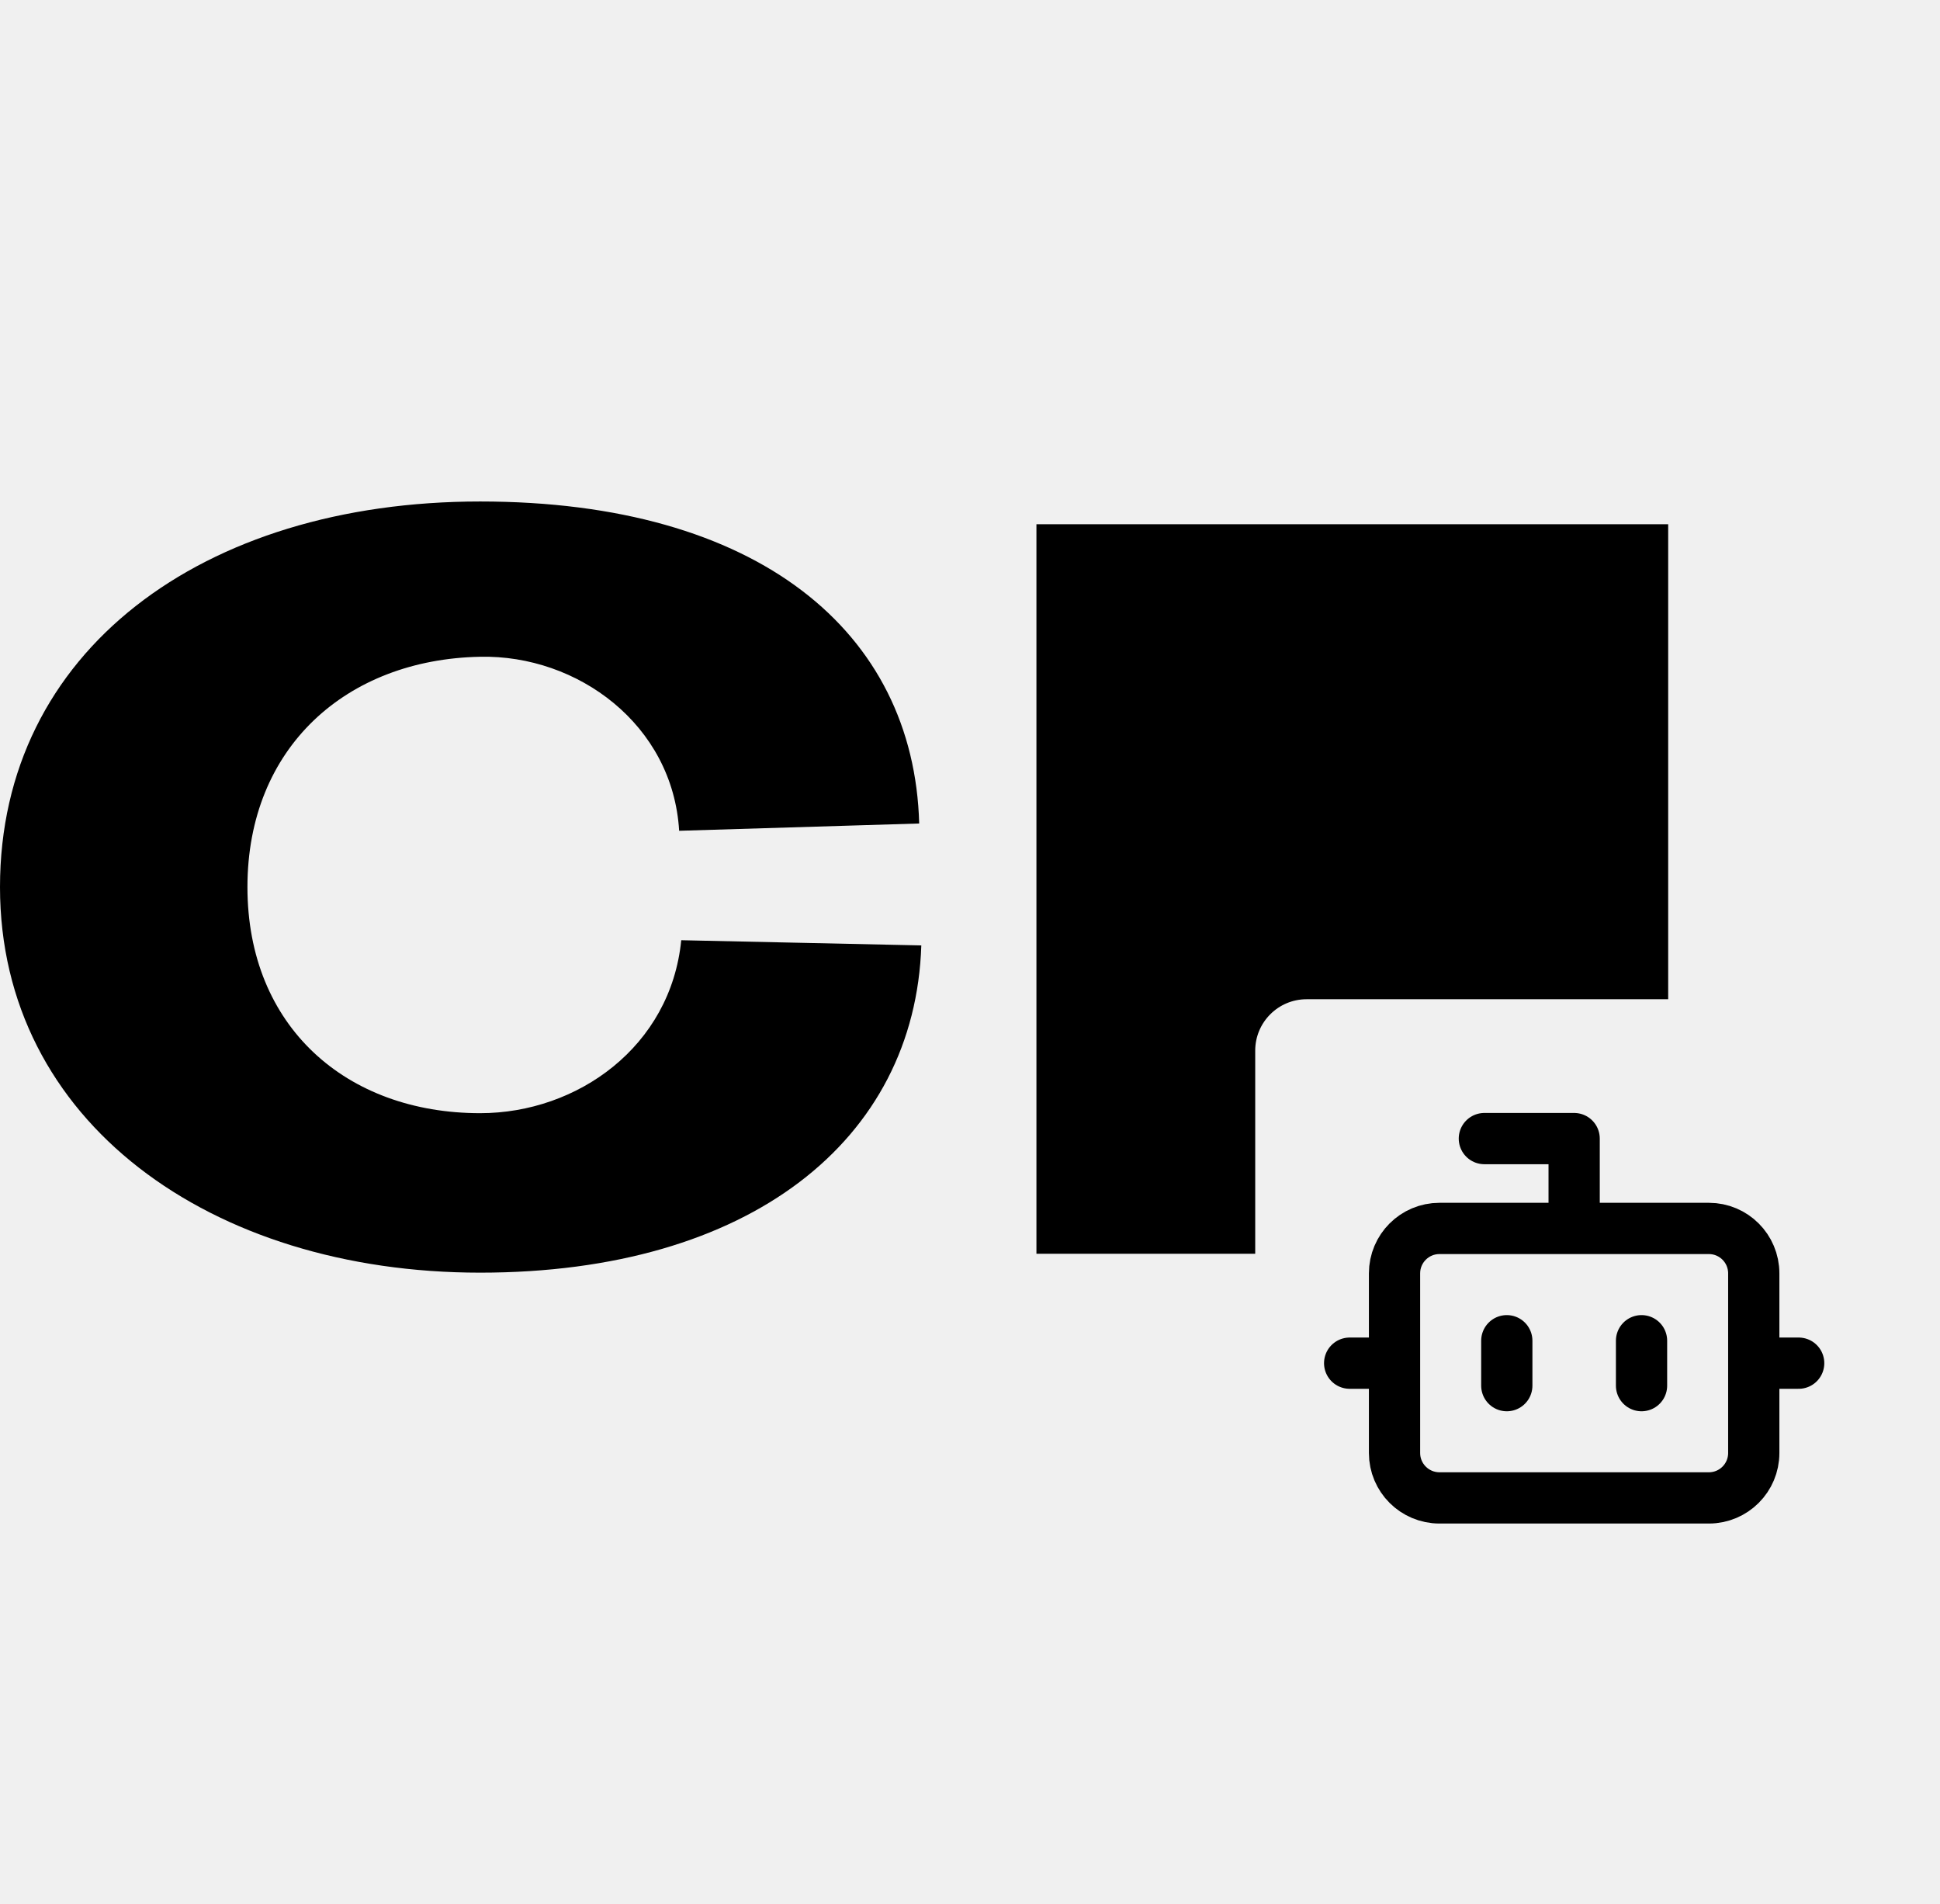
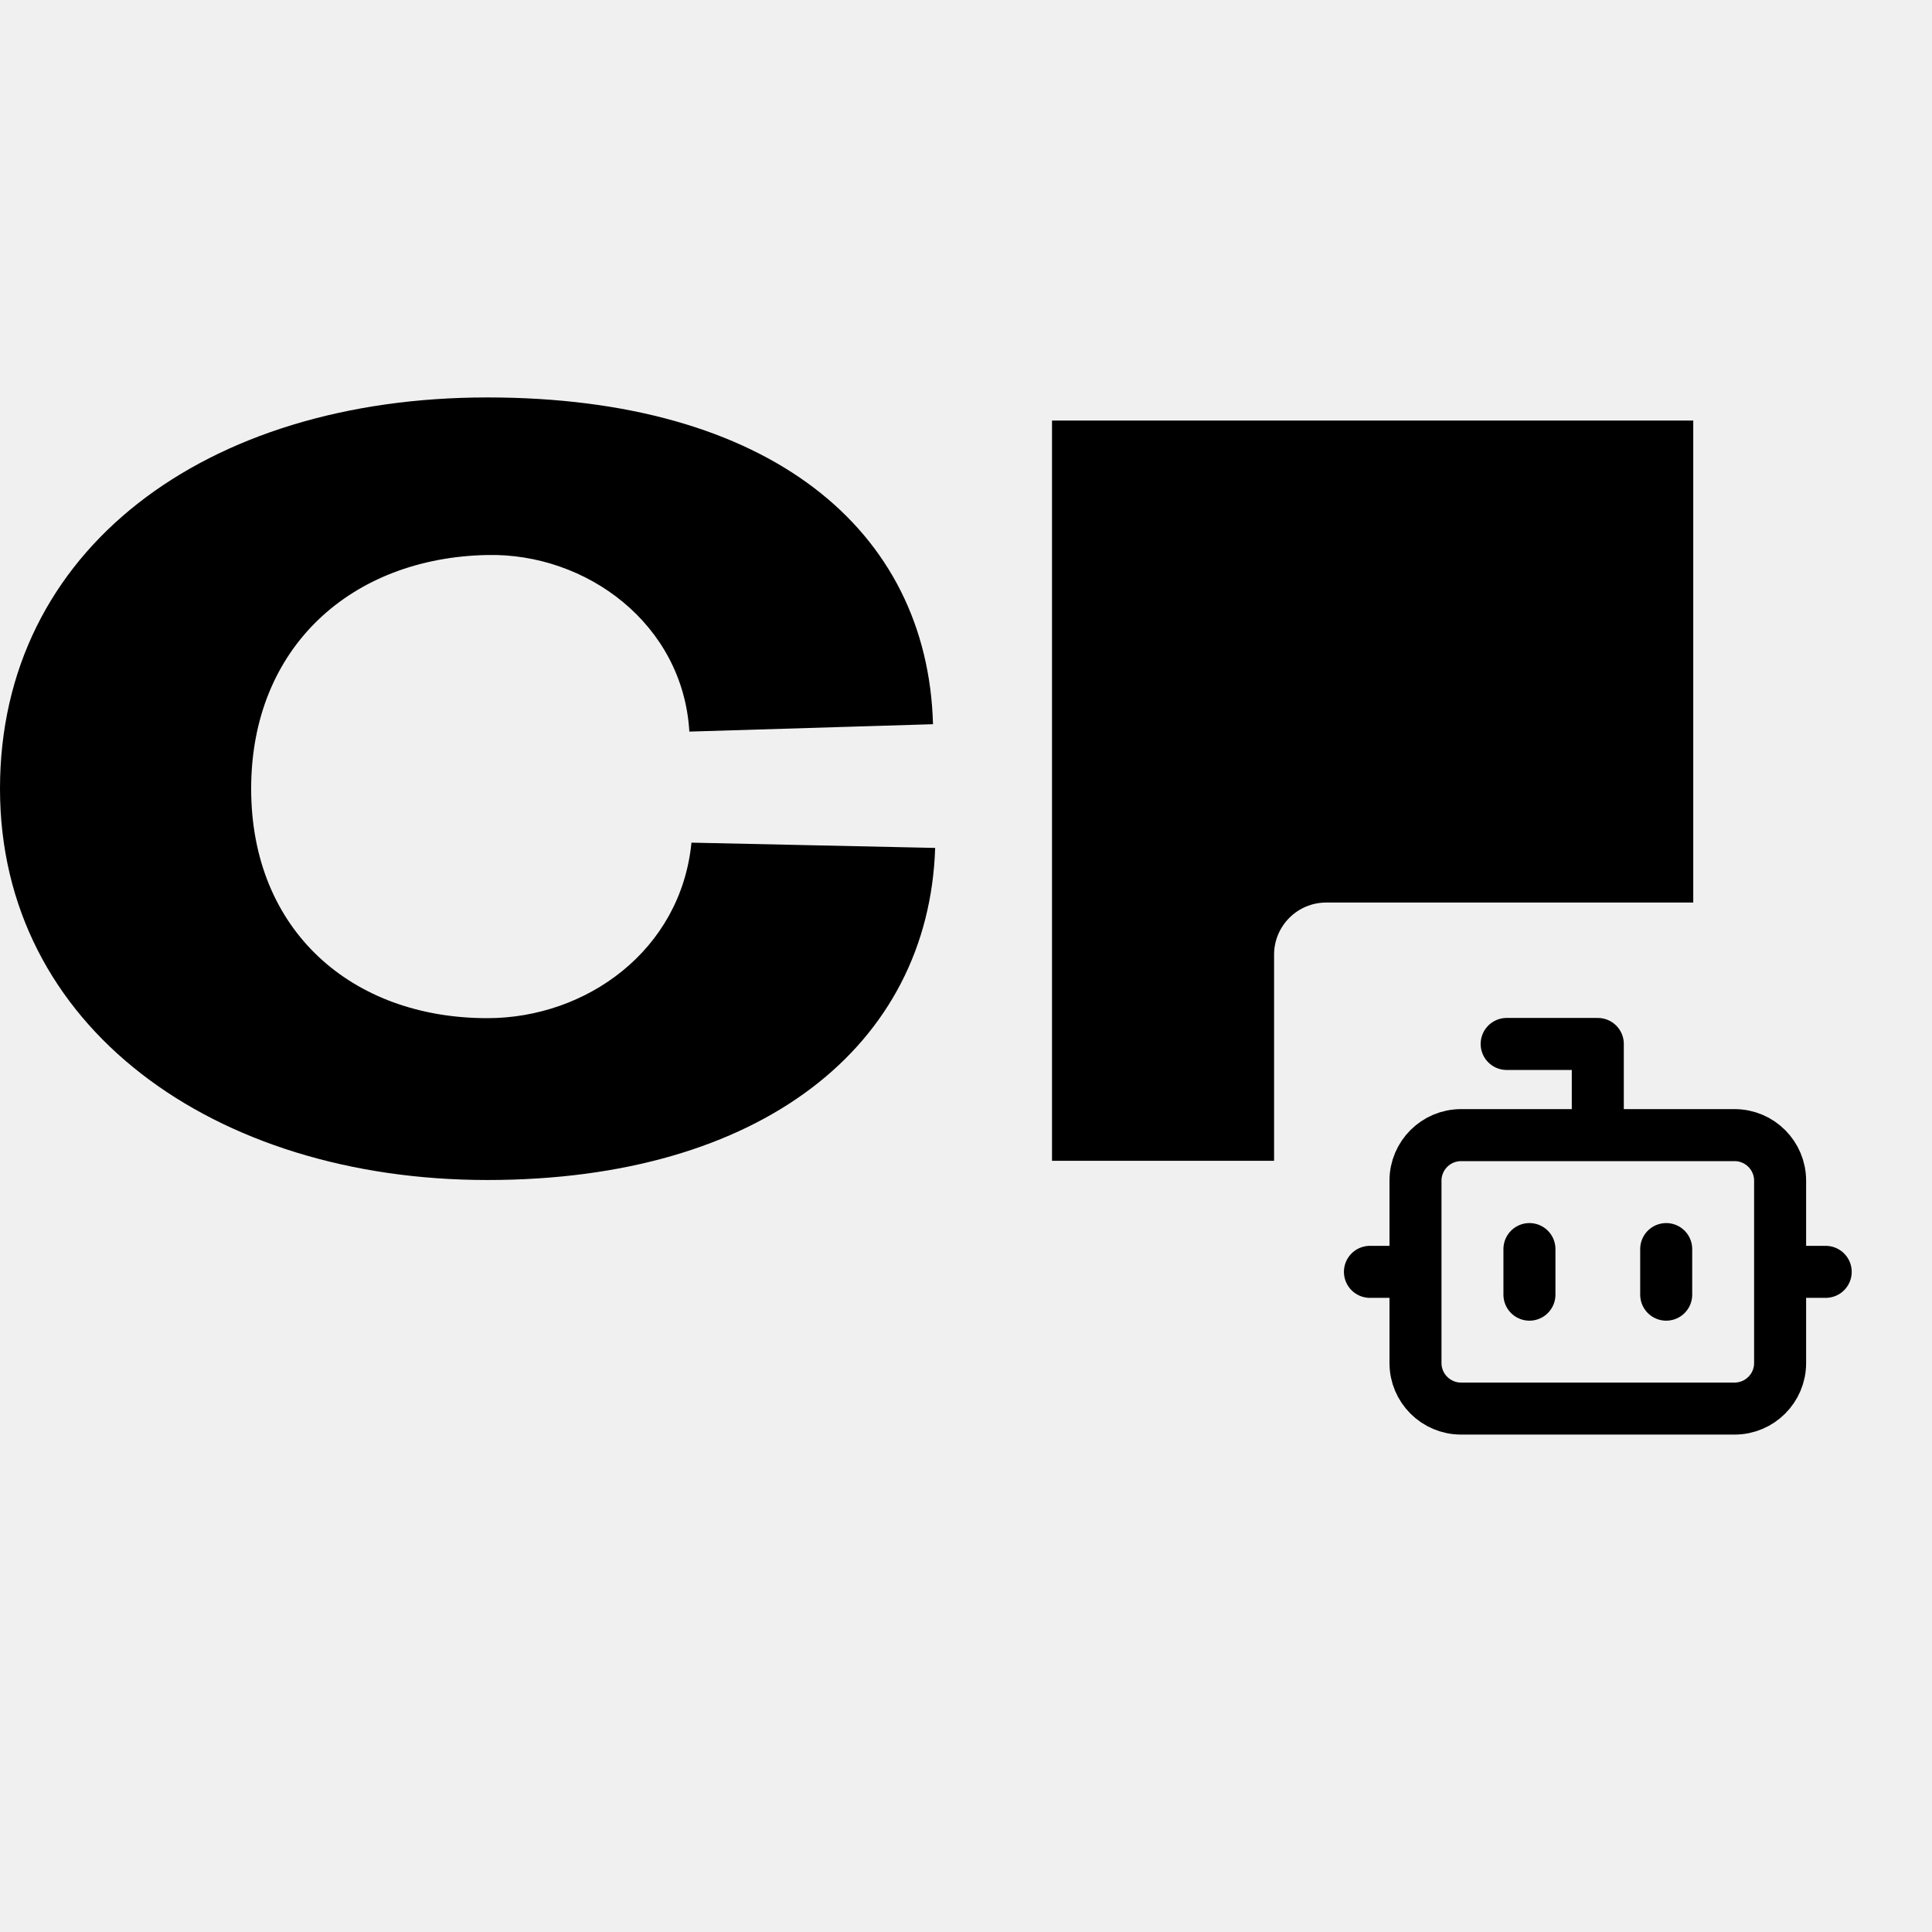
- <svg xmlns="http://www.w3.org/2000/svg" width="53" height="52" viewBox="0 0 53 52" fill="none">
+ <svg xmlns="http://www.w3.org/2000/svg" width="52" height="52" viewBox="0 3 52 52" fill="none">
  <defs>
    <mask id="m">
-       <rect fill="white" width="53" height="52" />
+       <rect fill="white" x="0" y="0" width="60" height="60" />
      <rect fill="black" x="34.292" y="27.292" width="17.438" height="17.438" rx="1.404" />
    </mask>
  </defs>
  <path d="M13.117 13.697C20.711 13.697 24.968 17.255 25.112 22.492L18.554 22.691C18.381 19.788 15.778 17.881 13.117 17.938C9.464 18.009 6.76 20.414 6.76 24.228C6.76 28.042 9.464 30.404 13.117 30.404C15.778 30.404 18.324 28.583 18.611 25.68L25.17 25.822C24.997 31.144 20.481 34.76 13.117 34.76C5.753 34.76 0 30.632 0 24.228C0 17.796 5.523 13.697 13.117 13.697ZM45.574 14.319V34.243H28.315V14.319H45.574Z" fill="#000" mask="url(#m)" />
  <path d="M43.005 33.552V31.098H40.552M36.872 37.232H38.098M47.912 37.232H49.139M44.846 36.619V37.846M41.165 36.619V37.846M39.325 33.552H46.686C47.363 33.552 47.912 34.101 47.912 34.779V39.686C47.912 40.363 47.363 40.912 46.686 40.912H39.325C38.648 40.912 38.098 40.363 38.098 39.686V34.779C38.098 34.101 38.648 33.552 39.325 33.552Z" stroke="#000" stroke-width="1.4" stroke-linecap="round" stroke-linejoin="round" />
</svg>
